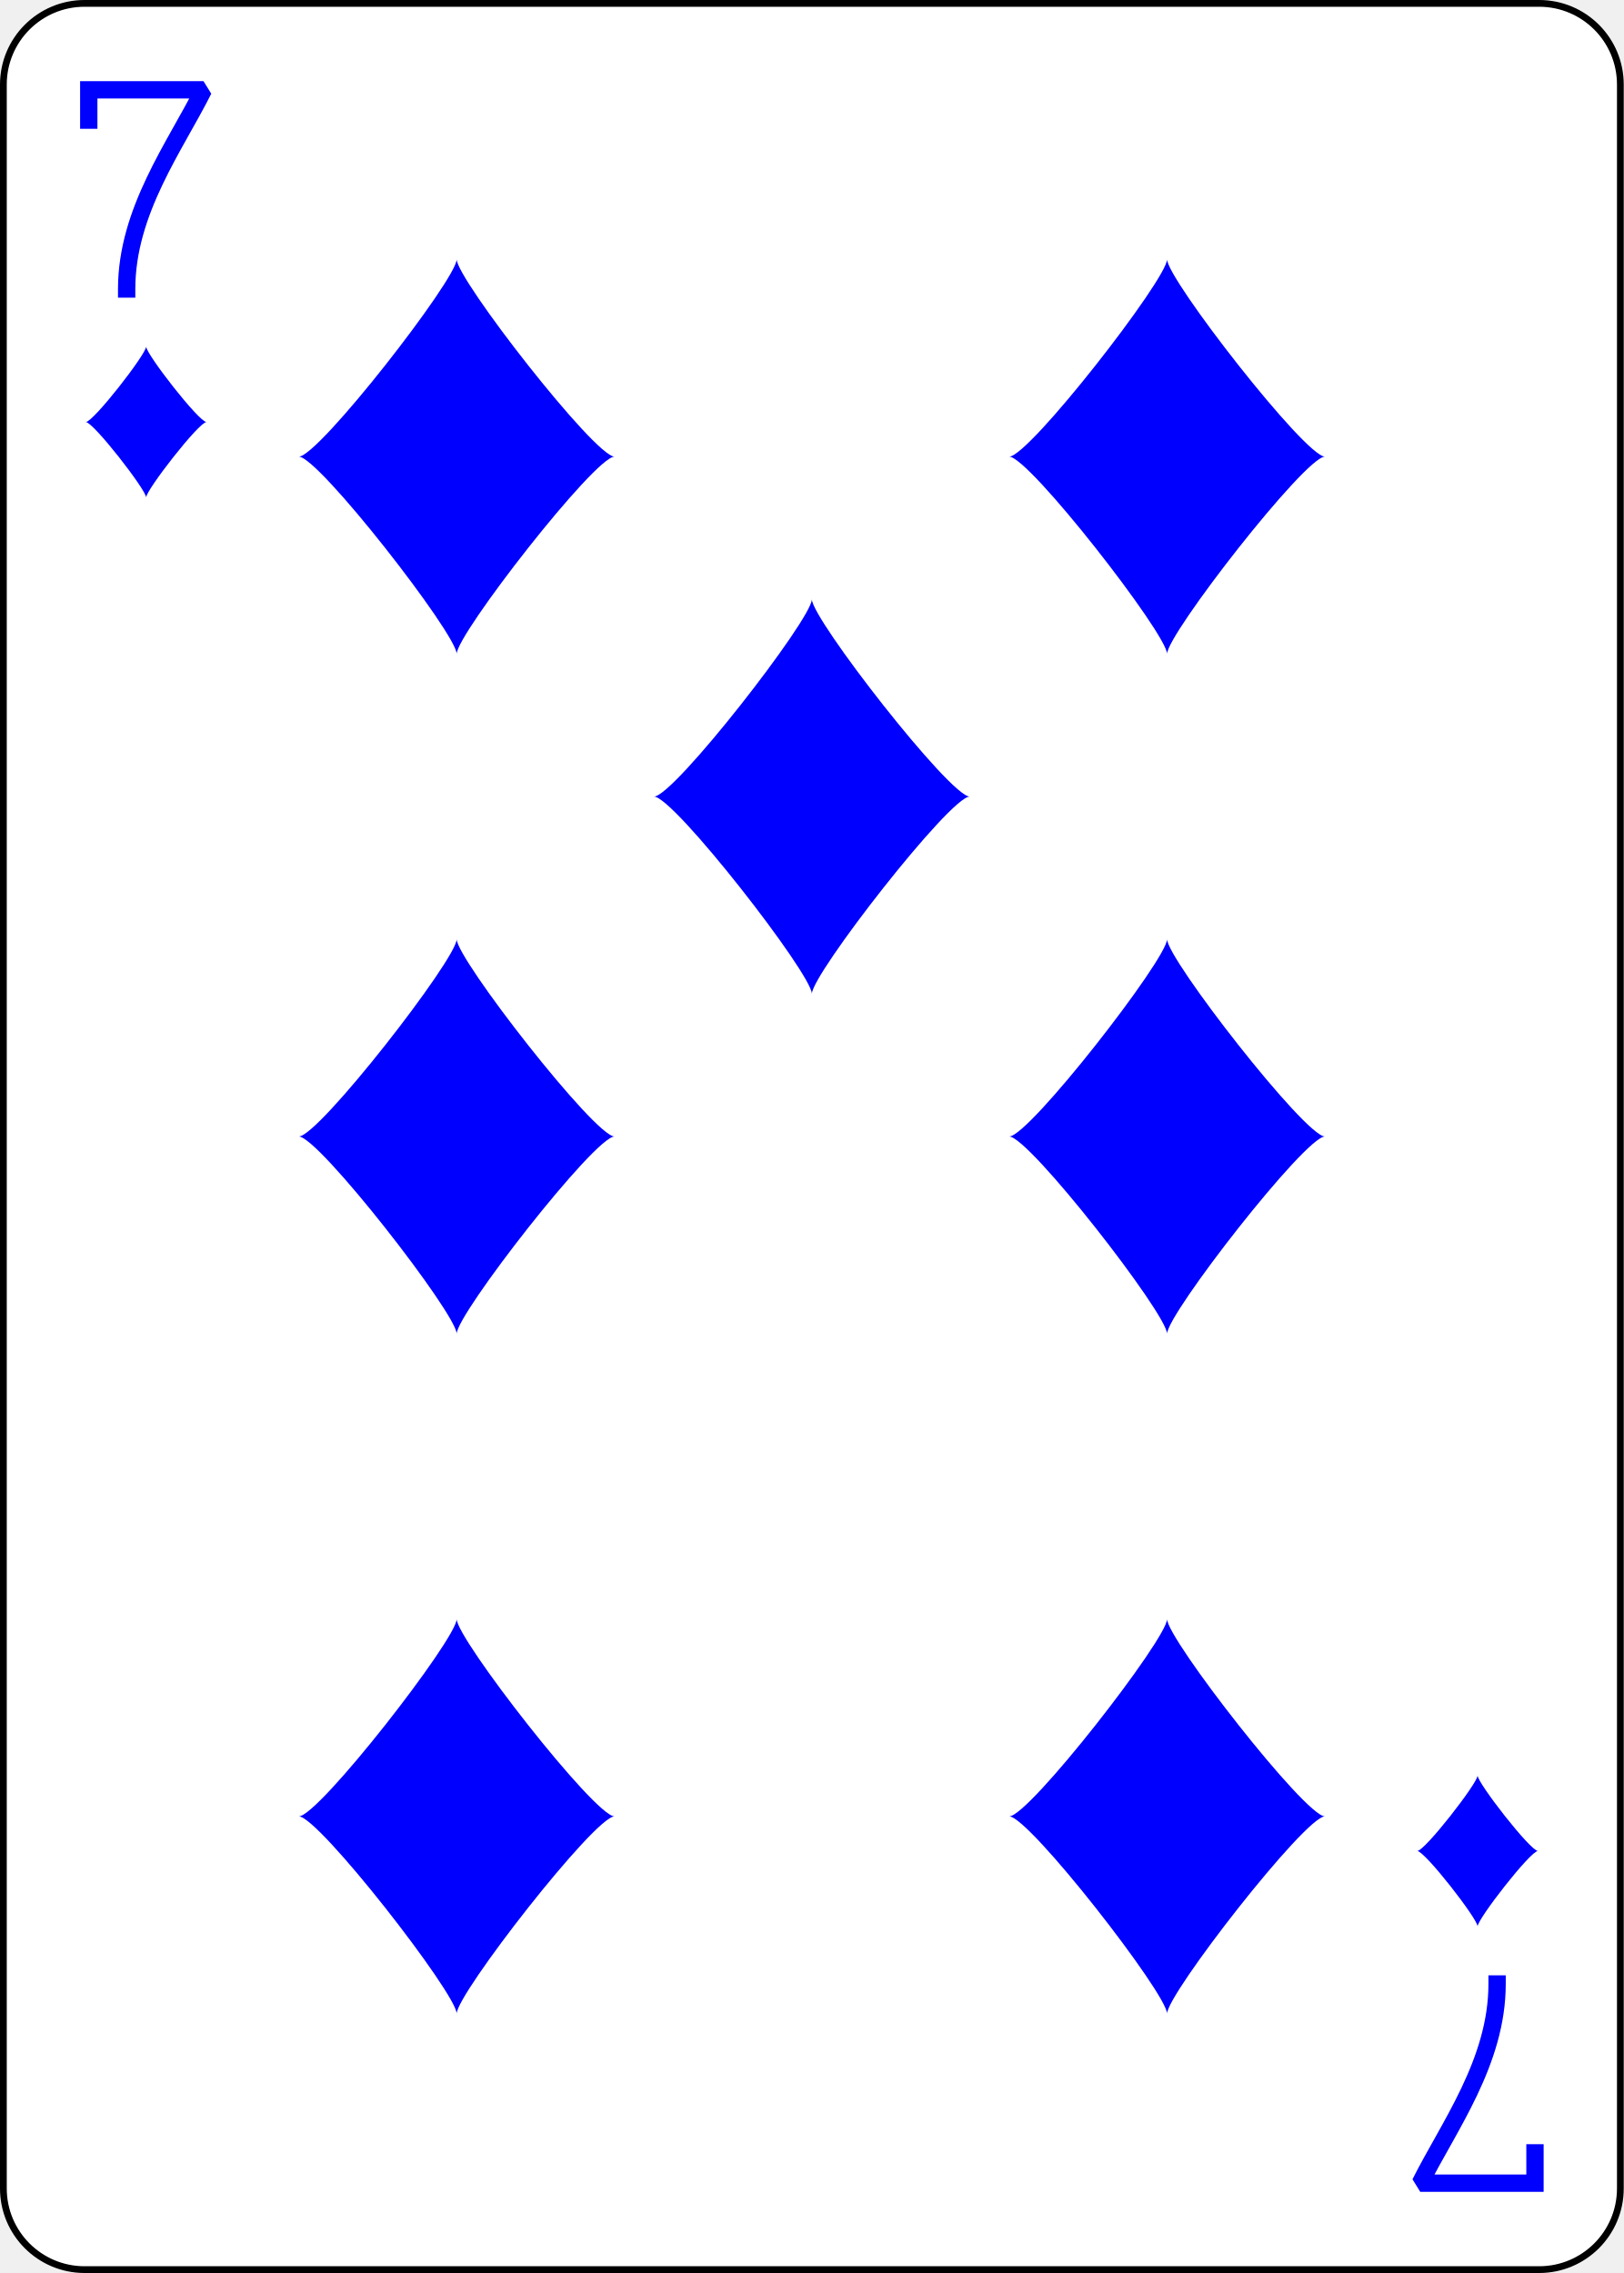
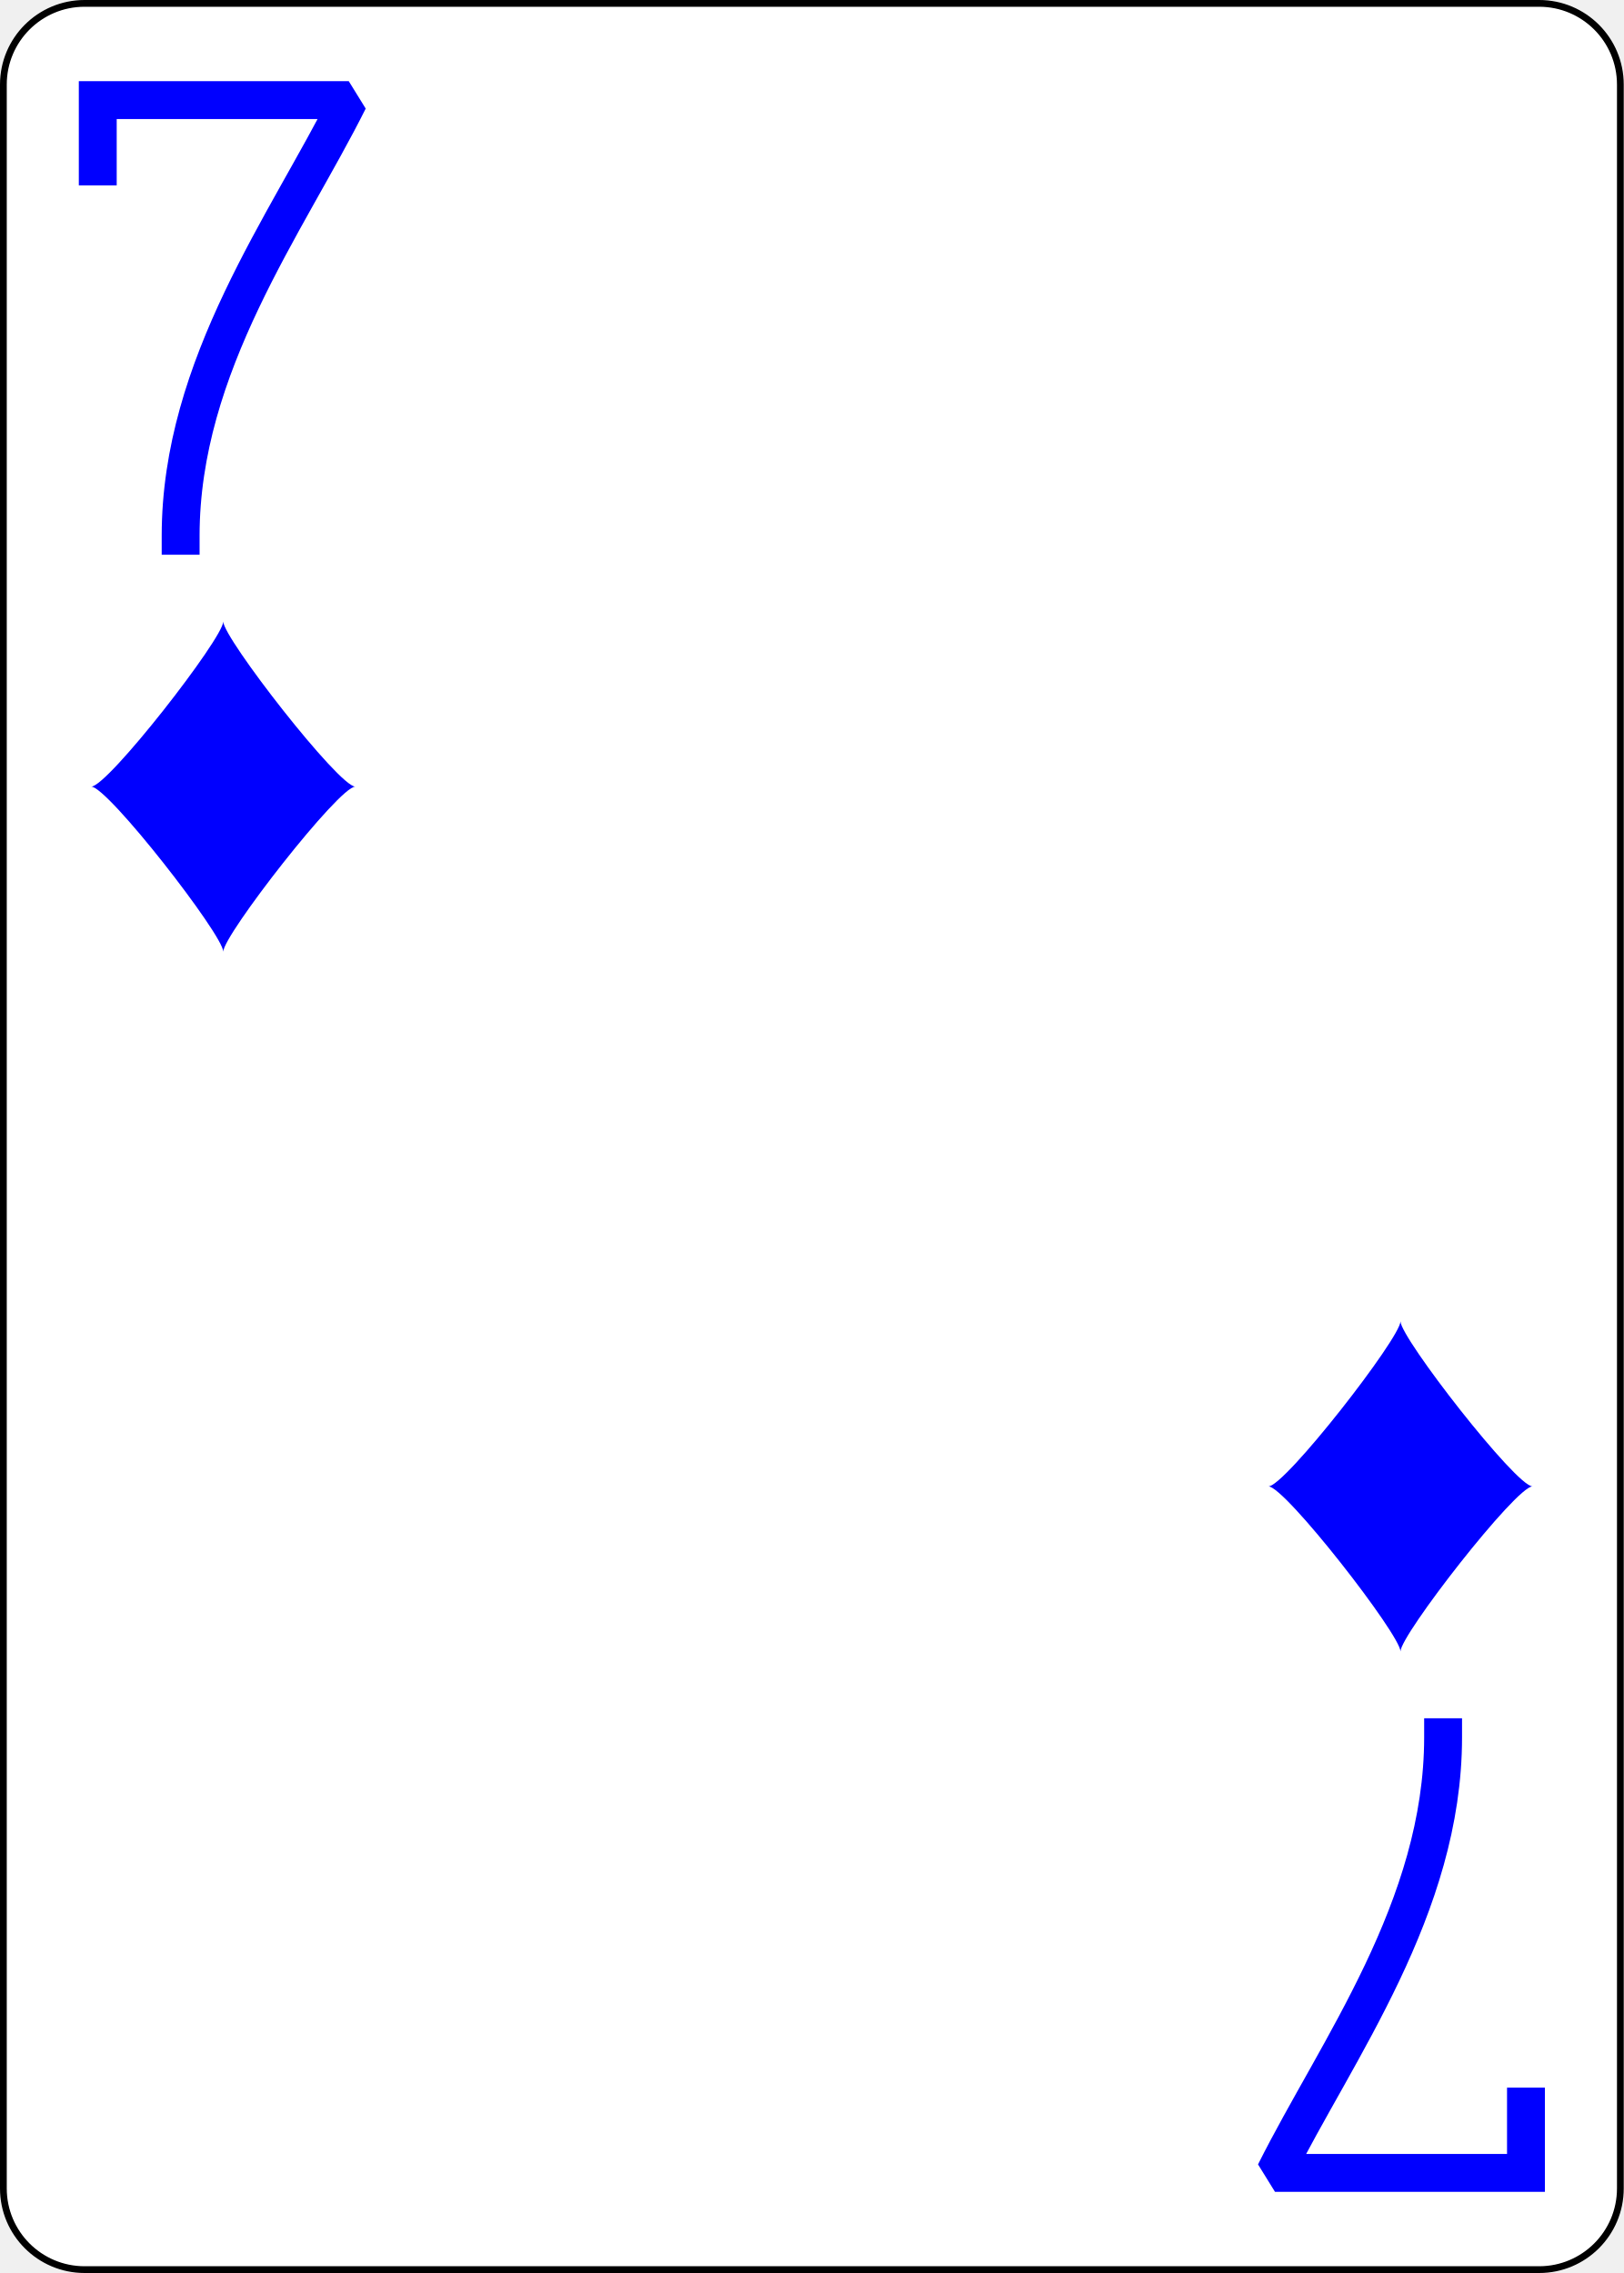
<svg xmlns="http://www.w3.org/2000/svg" xmlns:xlink="http://www.w3.org/1999/xlink" class="card" face="7D" height="3.5in" preserveAspectRatio="none" viewBox="-120 -168 240 336" width="2.5in">
-   <symbol id="SD7" viewBox="-600 -600 1200 1200" preserveAspectRatio="xMinYMid">
-     <path d="M-400 0C-350 0 0 -450 0 -500C0 -450 350 0 400 0C350 0 0 450 0 500C0 450 -350 0 -400 0Z" fill="blue" />
-   </symbol>
-   <symbol id="VD7" viewBox="-500 -500 1000 1000" preserveAspectRatio="xMinYMid">
-     <path d="M-265 -320L-265 -460L265 -460C135 -200 -90 100 -90 460" stroke="blue" stroke-width="80" stroke-linecap="square" stroke-miterlimit="1.5" fill="none" />
-   </symbol>
+   <defs>
+     <symbol id="SD7" viewBox="-600 -600 1200 1200" preserveAspectRatio="xMinYMid">
+       <path d="M-400 0C-350 0 0 -450 0 -500C0 -450 350 0 400 0C350 0 0 450 0 500C0 450 -350 0 -400 0Z" fill="blue" />
+     </symbol>
+     <symbol id="VD7" viewBox="-500 -500 1000 1000" preserveAspectRatio="xMinYMid">
+       <path d="M-265 -320L-265 -460L265 -460C135 -200 -90 100 -90 460" stroke="blue" stroke-width="80" stroke-linecap="square" stroke-miterlimit="1.5" fill="none" />
+     </symbol>
+   </defs>
  <rect width="239" height="335" x="-119.5" y="-167.5" rx="12" ry="12" fill="white" stroke="black" />
-   <use xlink:href="#VD7" height="32" x="-114.4" y="-156" />
-   <use xlink:href="#SD7" height="26.769" x="-111.784" y="-119" />
-   <use xlink:href="#SD7" height="70" x="-87.501" y="-135.501" />
-   <use xlink:href="#SD7" height="70" x="17.501" y="-135.501" />
-   <use xlink:href="#SD7" height="70" x="-87.501" y="-35" />
-   <use xlink:href="#SD7" height="70" x="17.501" y="-35" />
-   <use xlink:href="#SD7" height="70" x="-35" y="-85.25" />
+   <use xlink:href="#VD7" height="70" width="70" x="-122" y="-156" />
+   <use xlink:href="#SD7" height="58.558" width="58.558" x="-116.279" y="-81" />
  <g transform="rotate(180)">
-     <use xlink:href="#VD7" height="32" x="-114.4" y="-156" />
-     <use xlink:href="#SD7" height="26.769" x="-111.784" y="-119" />
-     <use xlink:href="#SD7" height="70" x="-87.501" y="-135.501" />
-     <use xlink:href="#SD7" height="70" x="17.501" y="-135.501" />
+     <use xlink:href="#VD7" height="70" width="70" x="-122" y="-156" />
+     <use xlink:href="#SD7" height="58.558" width="58.558" x="-116.279" y="-81" />
  </g>
</svg>
